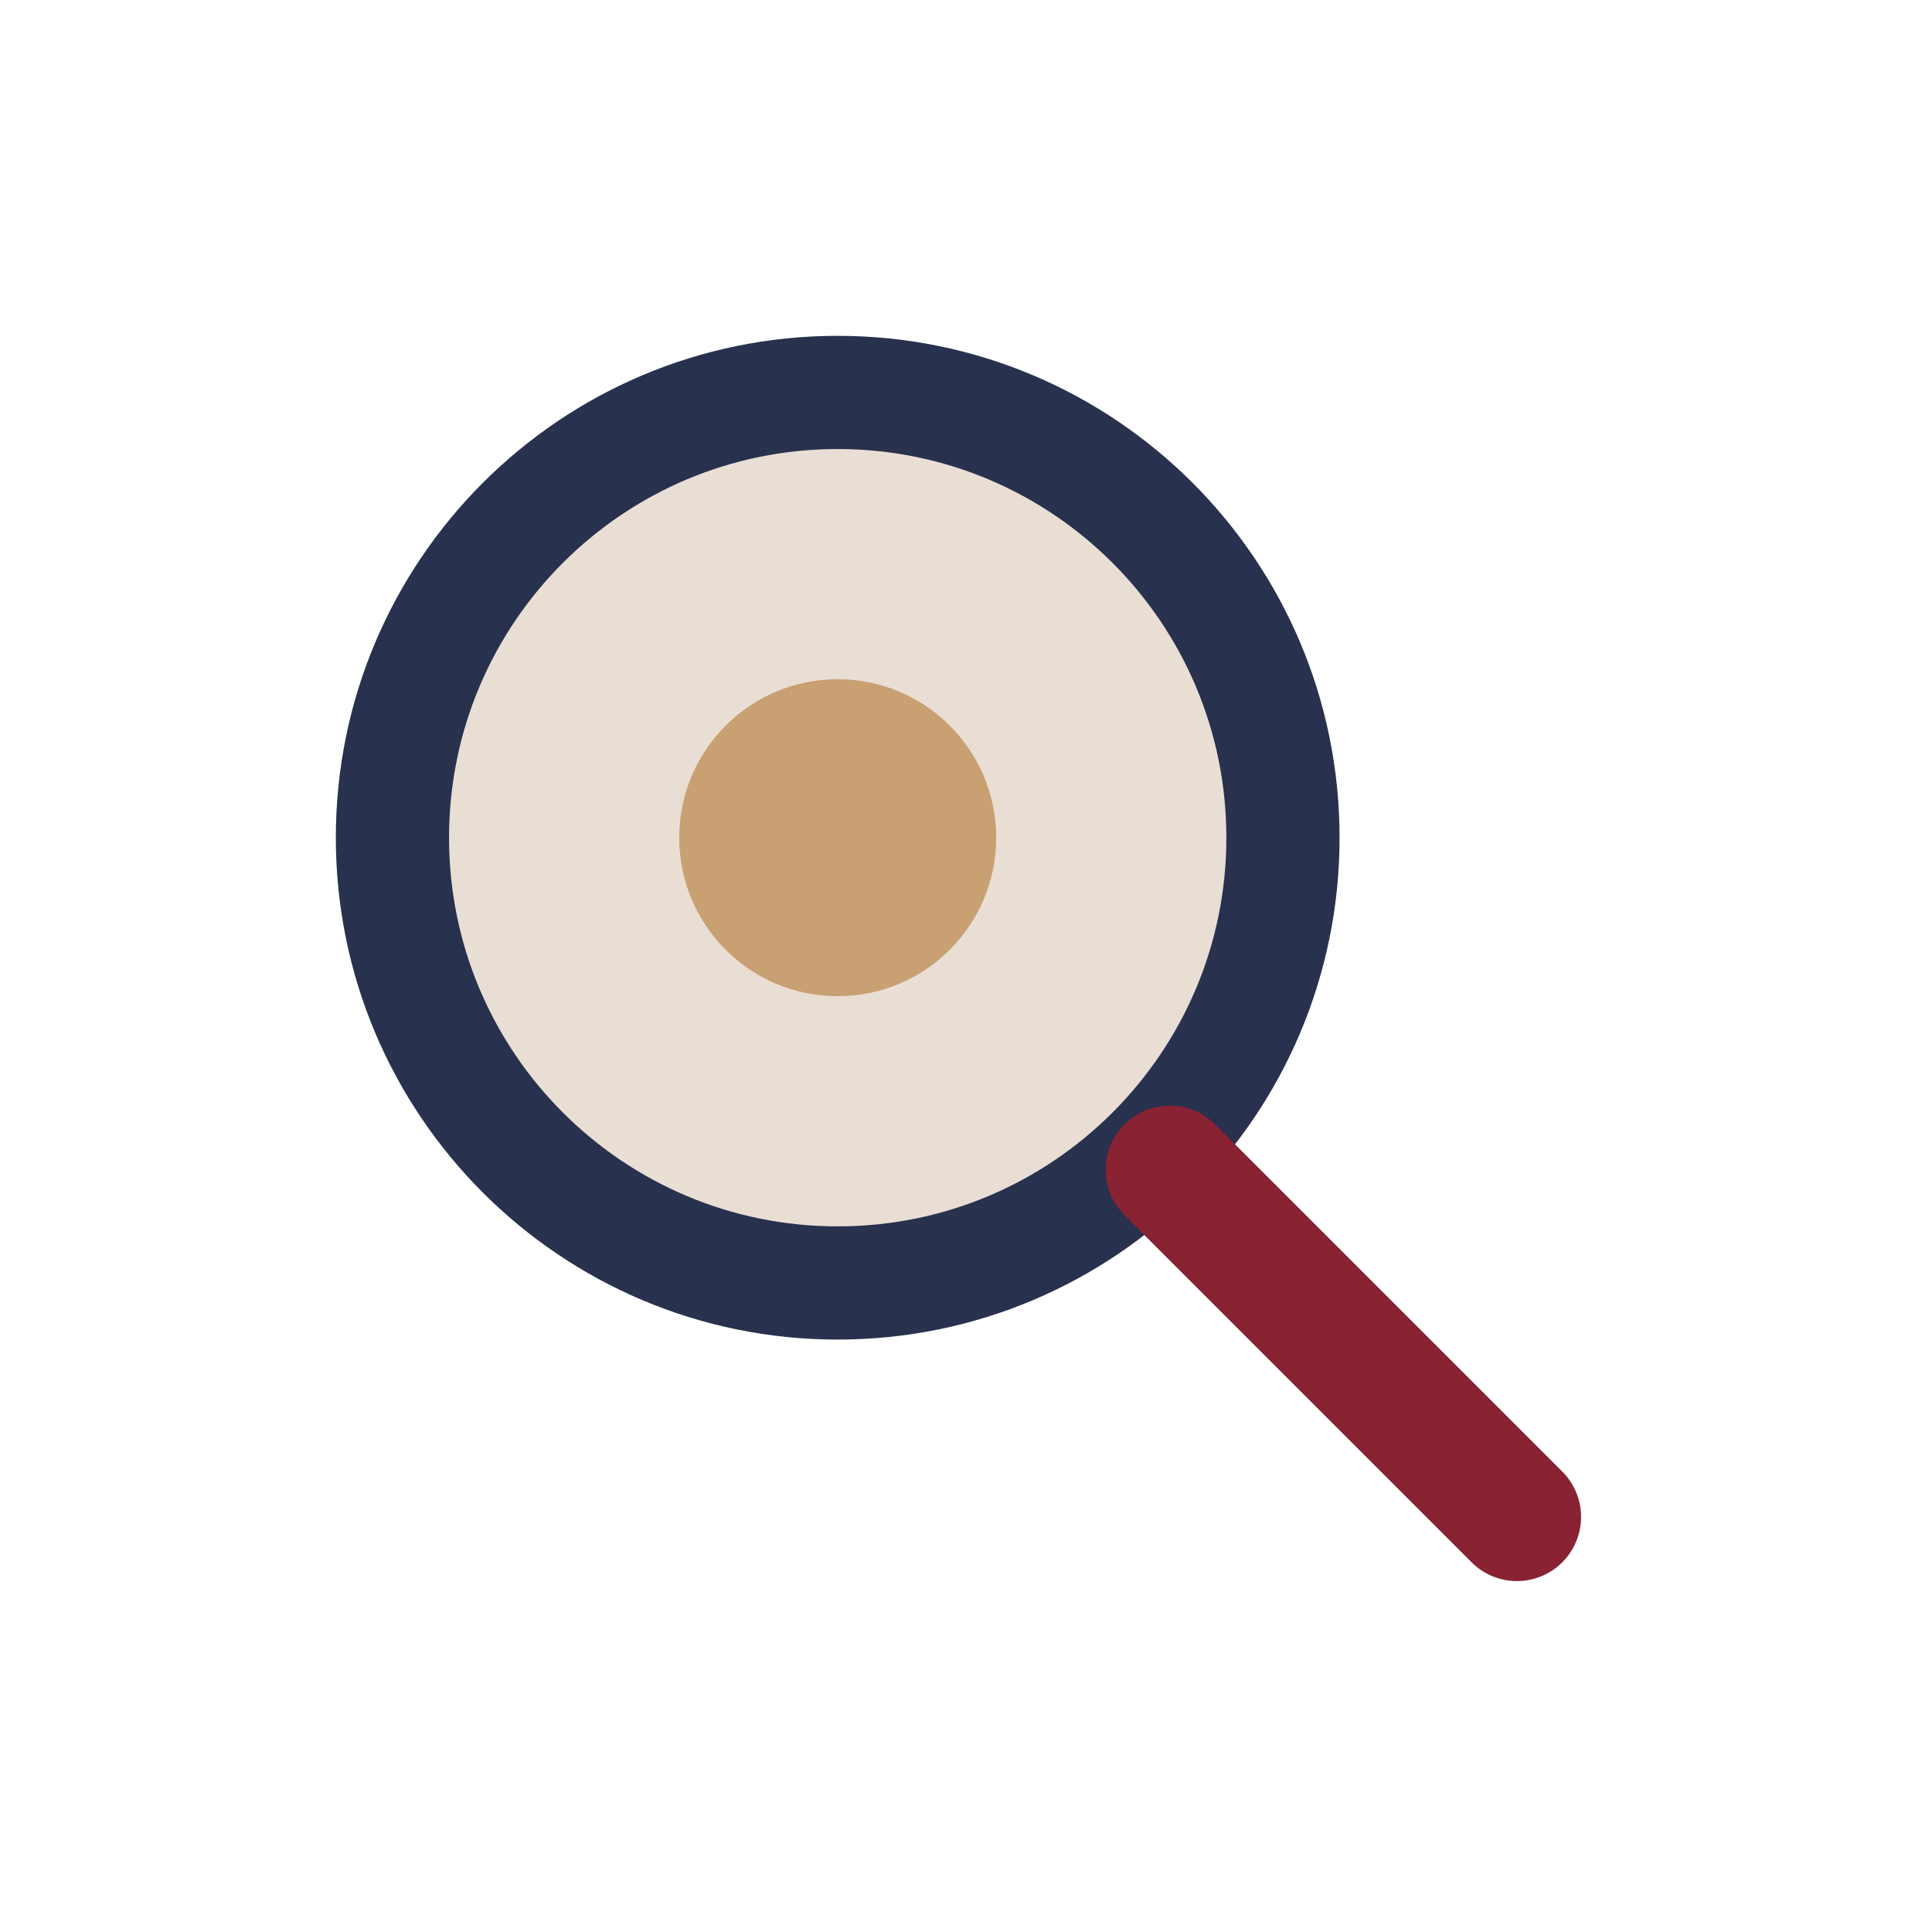
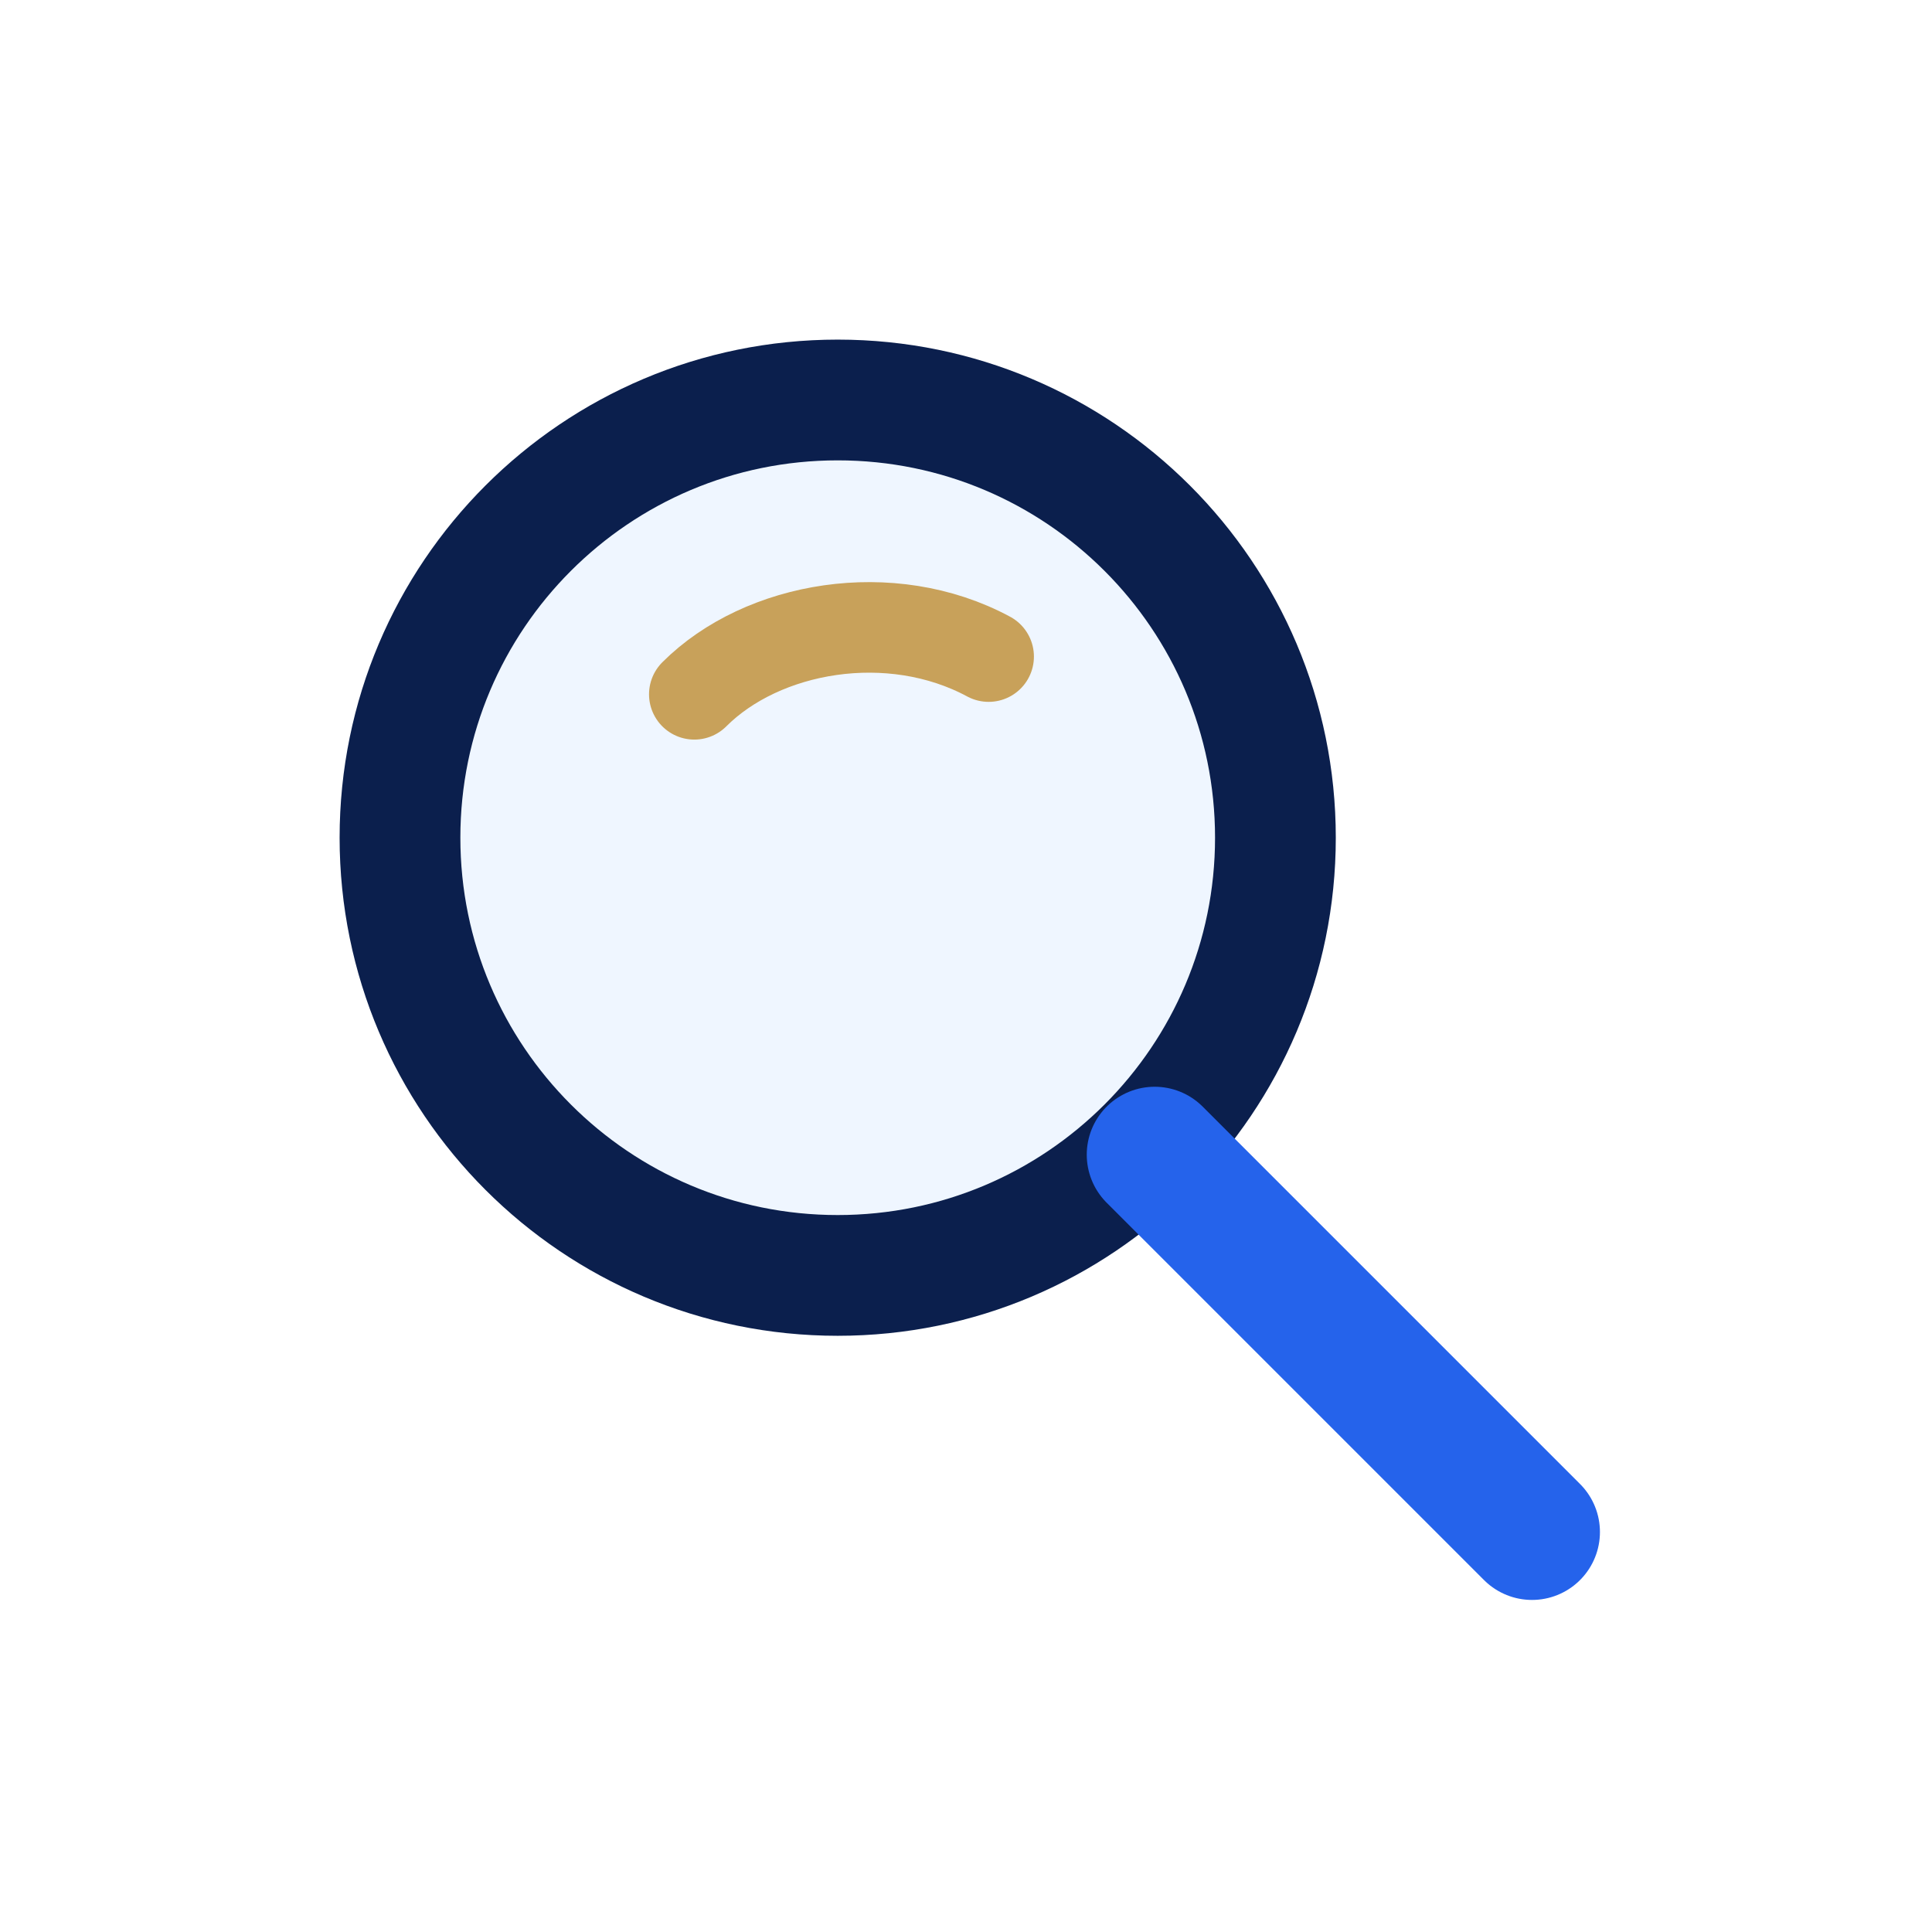
<svg xmlns="http://www.w3.org/2000/svg" viewBox="0 0 512 512" fill="none">
-   <circle cx="222" cy="222" r="118" fill="#e9ded4" stroke="#28314d" stroke-width="30" />
-   <path d="M310 310l92 92" stroke="#892233" stroke-width="34" stroke-linecap="round" />
-   <circle cx="222" cy="222" r="42" fill="#c49967" opacity=".9" />
+   <circle cx="222" cy="222" r="116" fill="#EFF6FF" stroke="#0B1F4D" stroke-width="32" />
+   <path d="M306 306l100 100" stroke="#2563EB" stroke-width="36" stroke-linecap="round" />
+   <path d="M184 184c18-18 52-24 78-10" stroke="#C8A15A" stroke-width="24" stroke-linecap="round" />
</svg>
